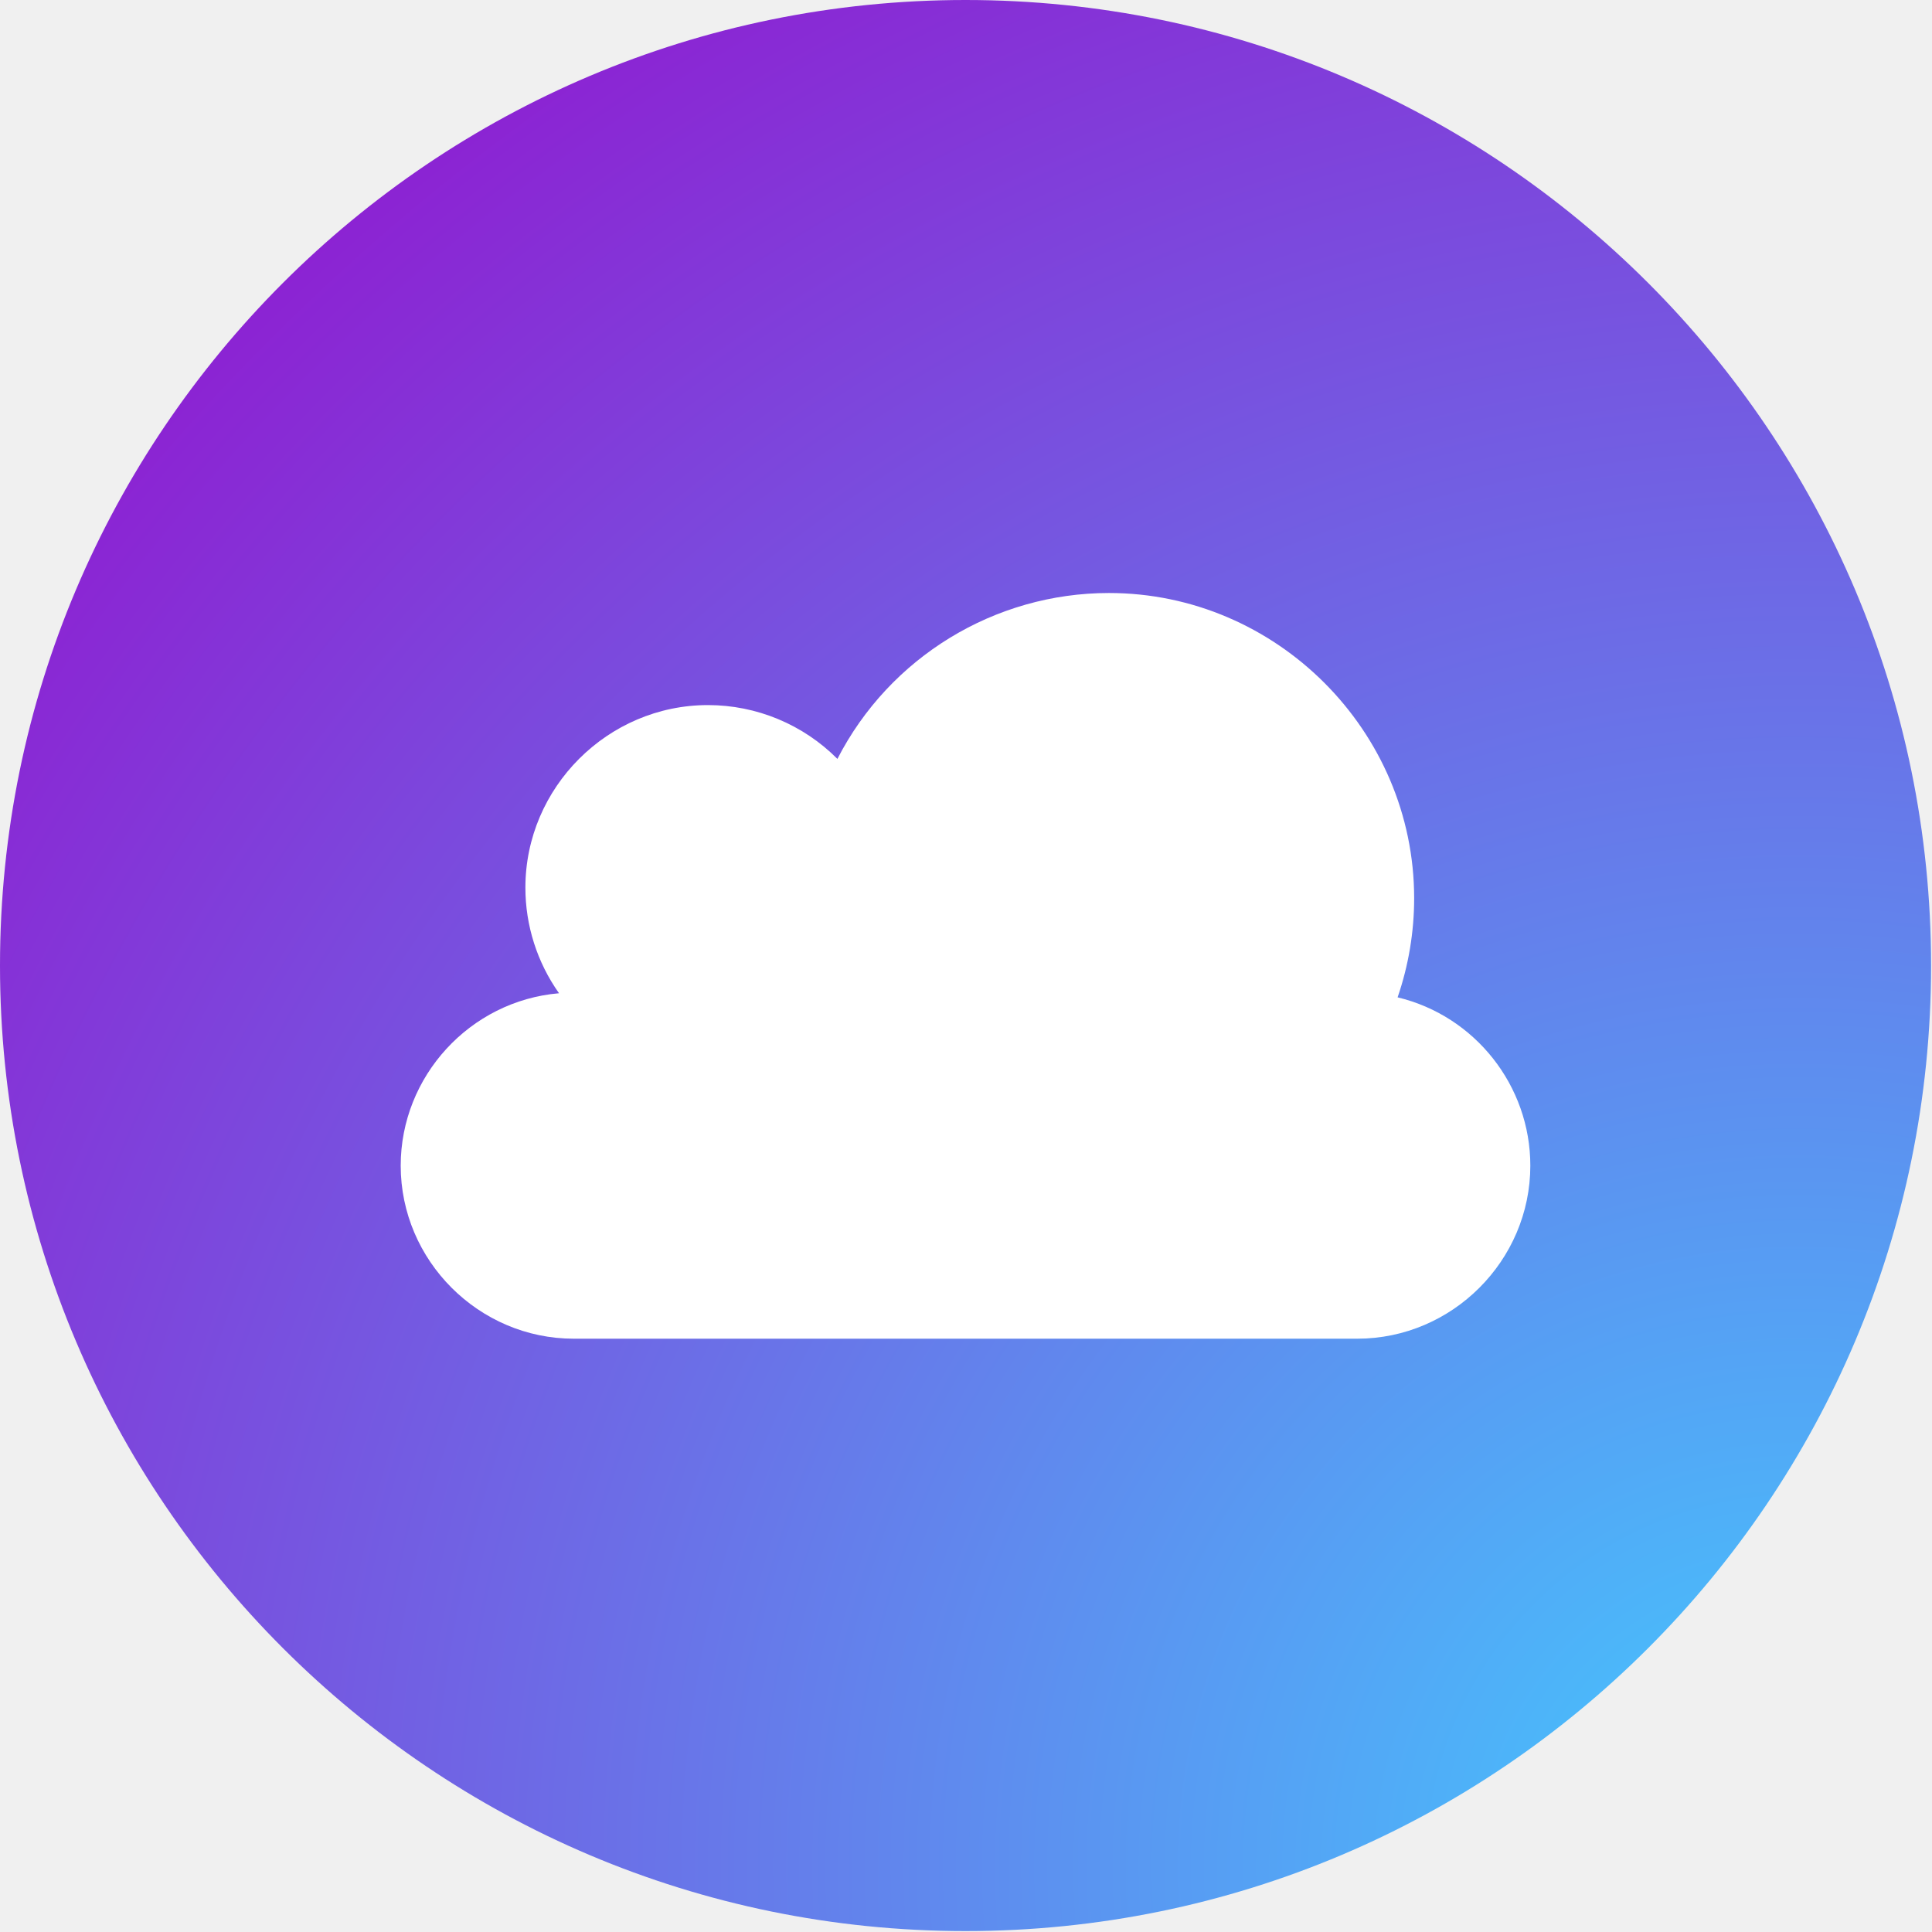
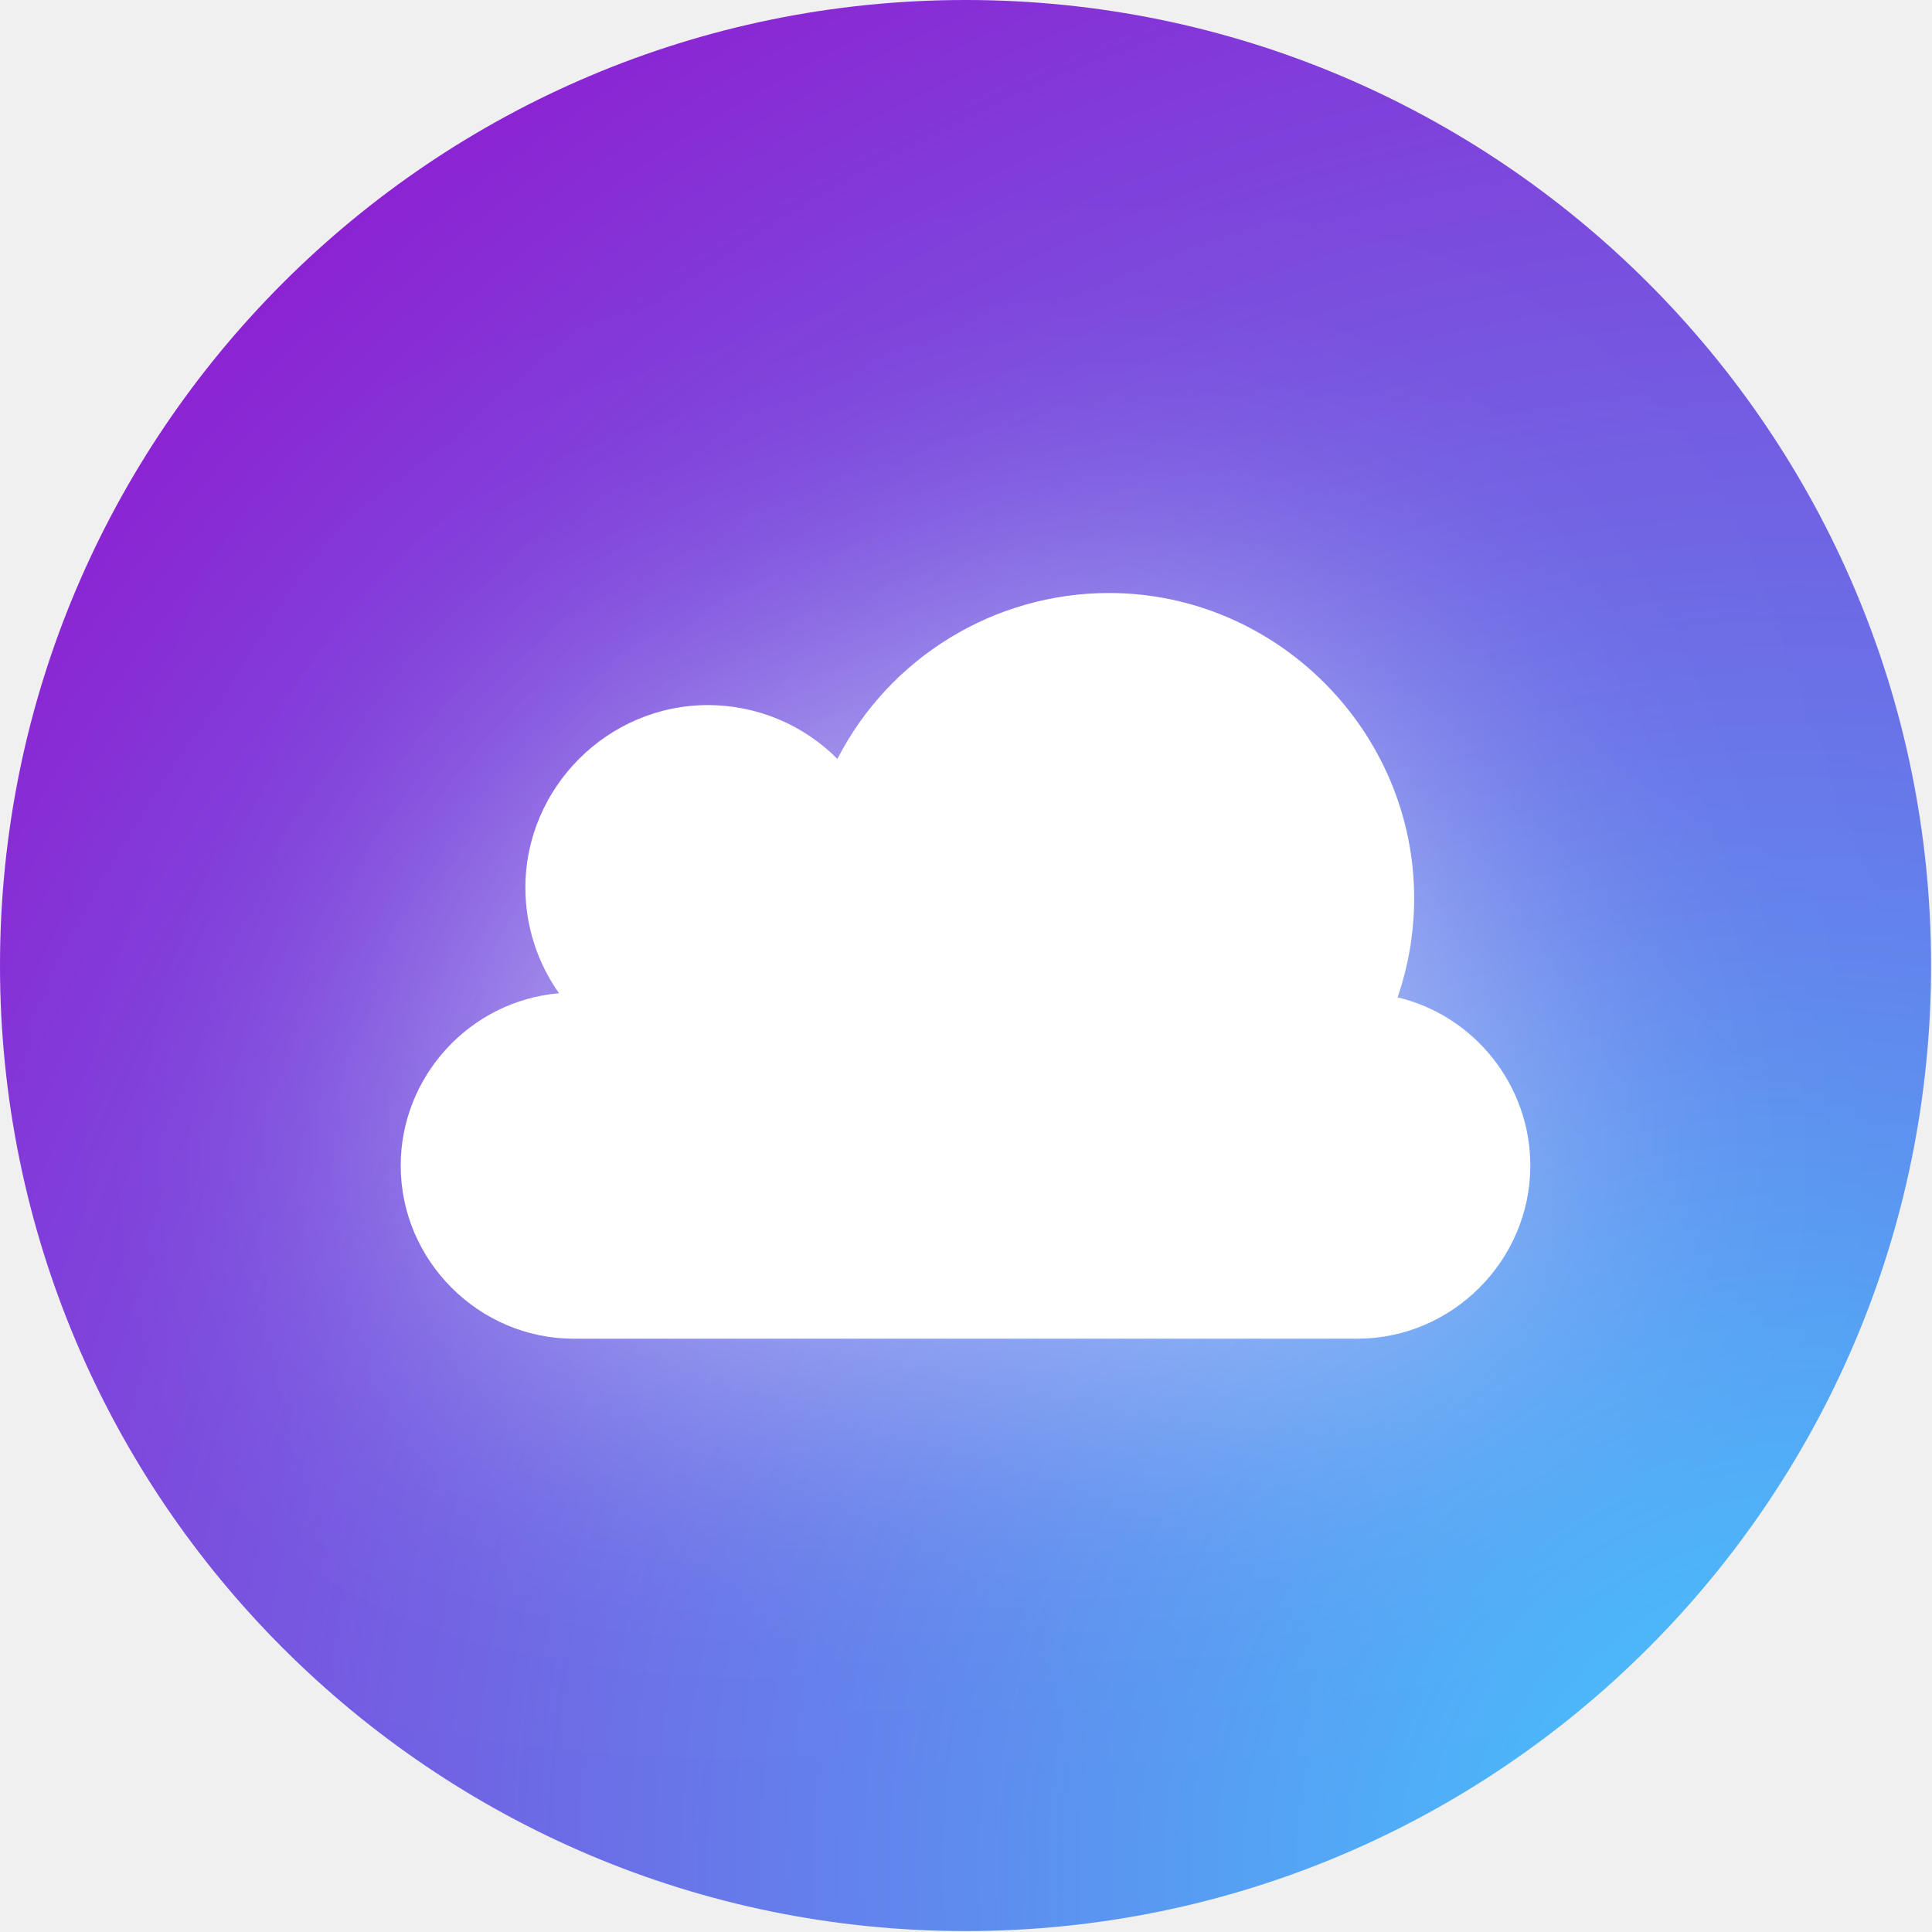
- <svg xmlns="http://www.w3.org/2000/svg" viewBox="0 0 709 709" version="1.1">
-   <path fill="url(#gradient)" d="M708.66,354.33c0,-195.56 -158.77,-354.33 -354.33,-354.33c-195.56,0 -354.33,158.77 -354.33,354.33c0,195.56 158.77,354.33 354.33,354.33c195.56,0 354.33,-158.77 354.33,-354.33l0,-0Z" />
-   <path fill="#fff" style="filter: drop-shadow(0 0 3rem rgba(255, 255, 255, 0.5))" d="M512.89,366c4.021,-11.708 6.073,-24.001 6.073,-36.38c0,-61.442 -50.558,-112 -112,-112c-41.943,-0 -80.509,23.561 -99.653,60.88c-12.57,-12.638 -29.679,-19.752 -47.504,-19.752c-36.755,0 -67,30.245 -67,67c0,13.882 4.315,27.427 12.344,38.752c-32.684,2.789 -58.101,30.468 -58.101,63.27c0,34.835 28.665,63.5 63.5,63.5c0.027,0 0.054,0 0.081,0l287.37,0c0.028,0 0.056,0 0.084,0c34.841,0 63.51,-28.669 63.51,-63.51c0,-29.272 -20.238,-54.936 -48.704,-61.76Z" />
+ <svg xmlns="http://www.w3.org/2000/svg" viewBox="0 0 500 500">
  <defs>
-     <radialGradient id="gradient" cx="0" cy="0" r="1" gradientUnits="userSpaceOnUse" gradientTransform="matrix(921.51,0,0,921.51,657.2,682.24)">
+     <radialGradient id="gradient" cx="0" cy="0" r="1" gradientUnits="userSpaceOnUse" gradientTransform="matrix(649.866,0,0,649.866,463.47,481.128)">
      <stop offset="0" stop-color="#43cbff" />
      <stop offset="1" stop-color="#9709cc" />
    </radialGradient>
  </defs>
+   <filter id="shadow" width="200%" height="200%" filterUnits="userSpaceOnUse">
+     <feDropShadow flood-color="#fff" flood-opacity="0.5" stdDeviation="45" />
+   </filter>
+   <path fill="url(#gradient)" d="M499.76,249.88c0,-137.912 -111.967,-249.88 -249.88,-249.88c-137.912,0 -249.88,111.968 -249.88,249.88c0,137.913 111.968,249.88 249.88,249.88c137.913,0 249.88,-111.967 249.88,-249.88Z" />
+   <path fill="#fff" filter="url(#shadow)" d="M361.7,258.11c2.835,-8.257 4.282,-16.926 4.282,-25.656c0,-43.33 -35.654,-78.984 -78.984,-78.984c-29.579,-0 -56.777,16.615 -70.277,42.933c-8.865,-8.912 -20.93,-13.929 -33.501,-13.929c-25.92,-0 -47.25,21.329 -47.25,47.25c0,9.789 3.043,19.342 8.706,27.328c-23.05,1.967 -40.974,21.487 -40.974,44.619c-0,24.567 20.215,44.782 44.781,44.782l202.775,-0c24.571,-0 44.789,-20.218 44.789,-44.789c-0,-20.643 -14.273,-38.742 -34.347,-43.554Z" />
</svg>
